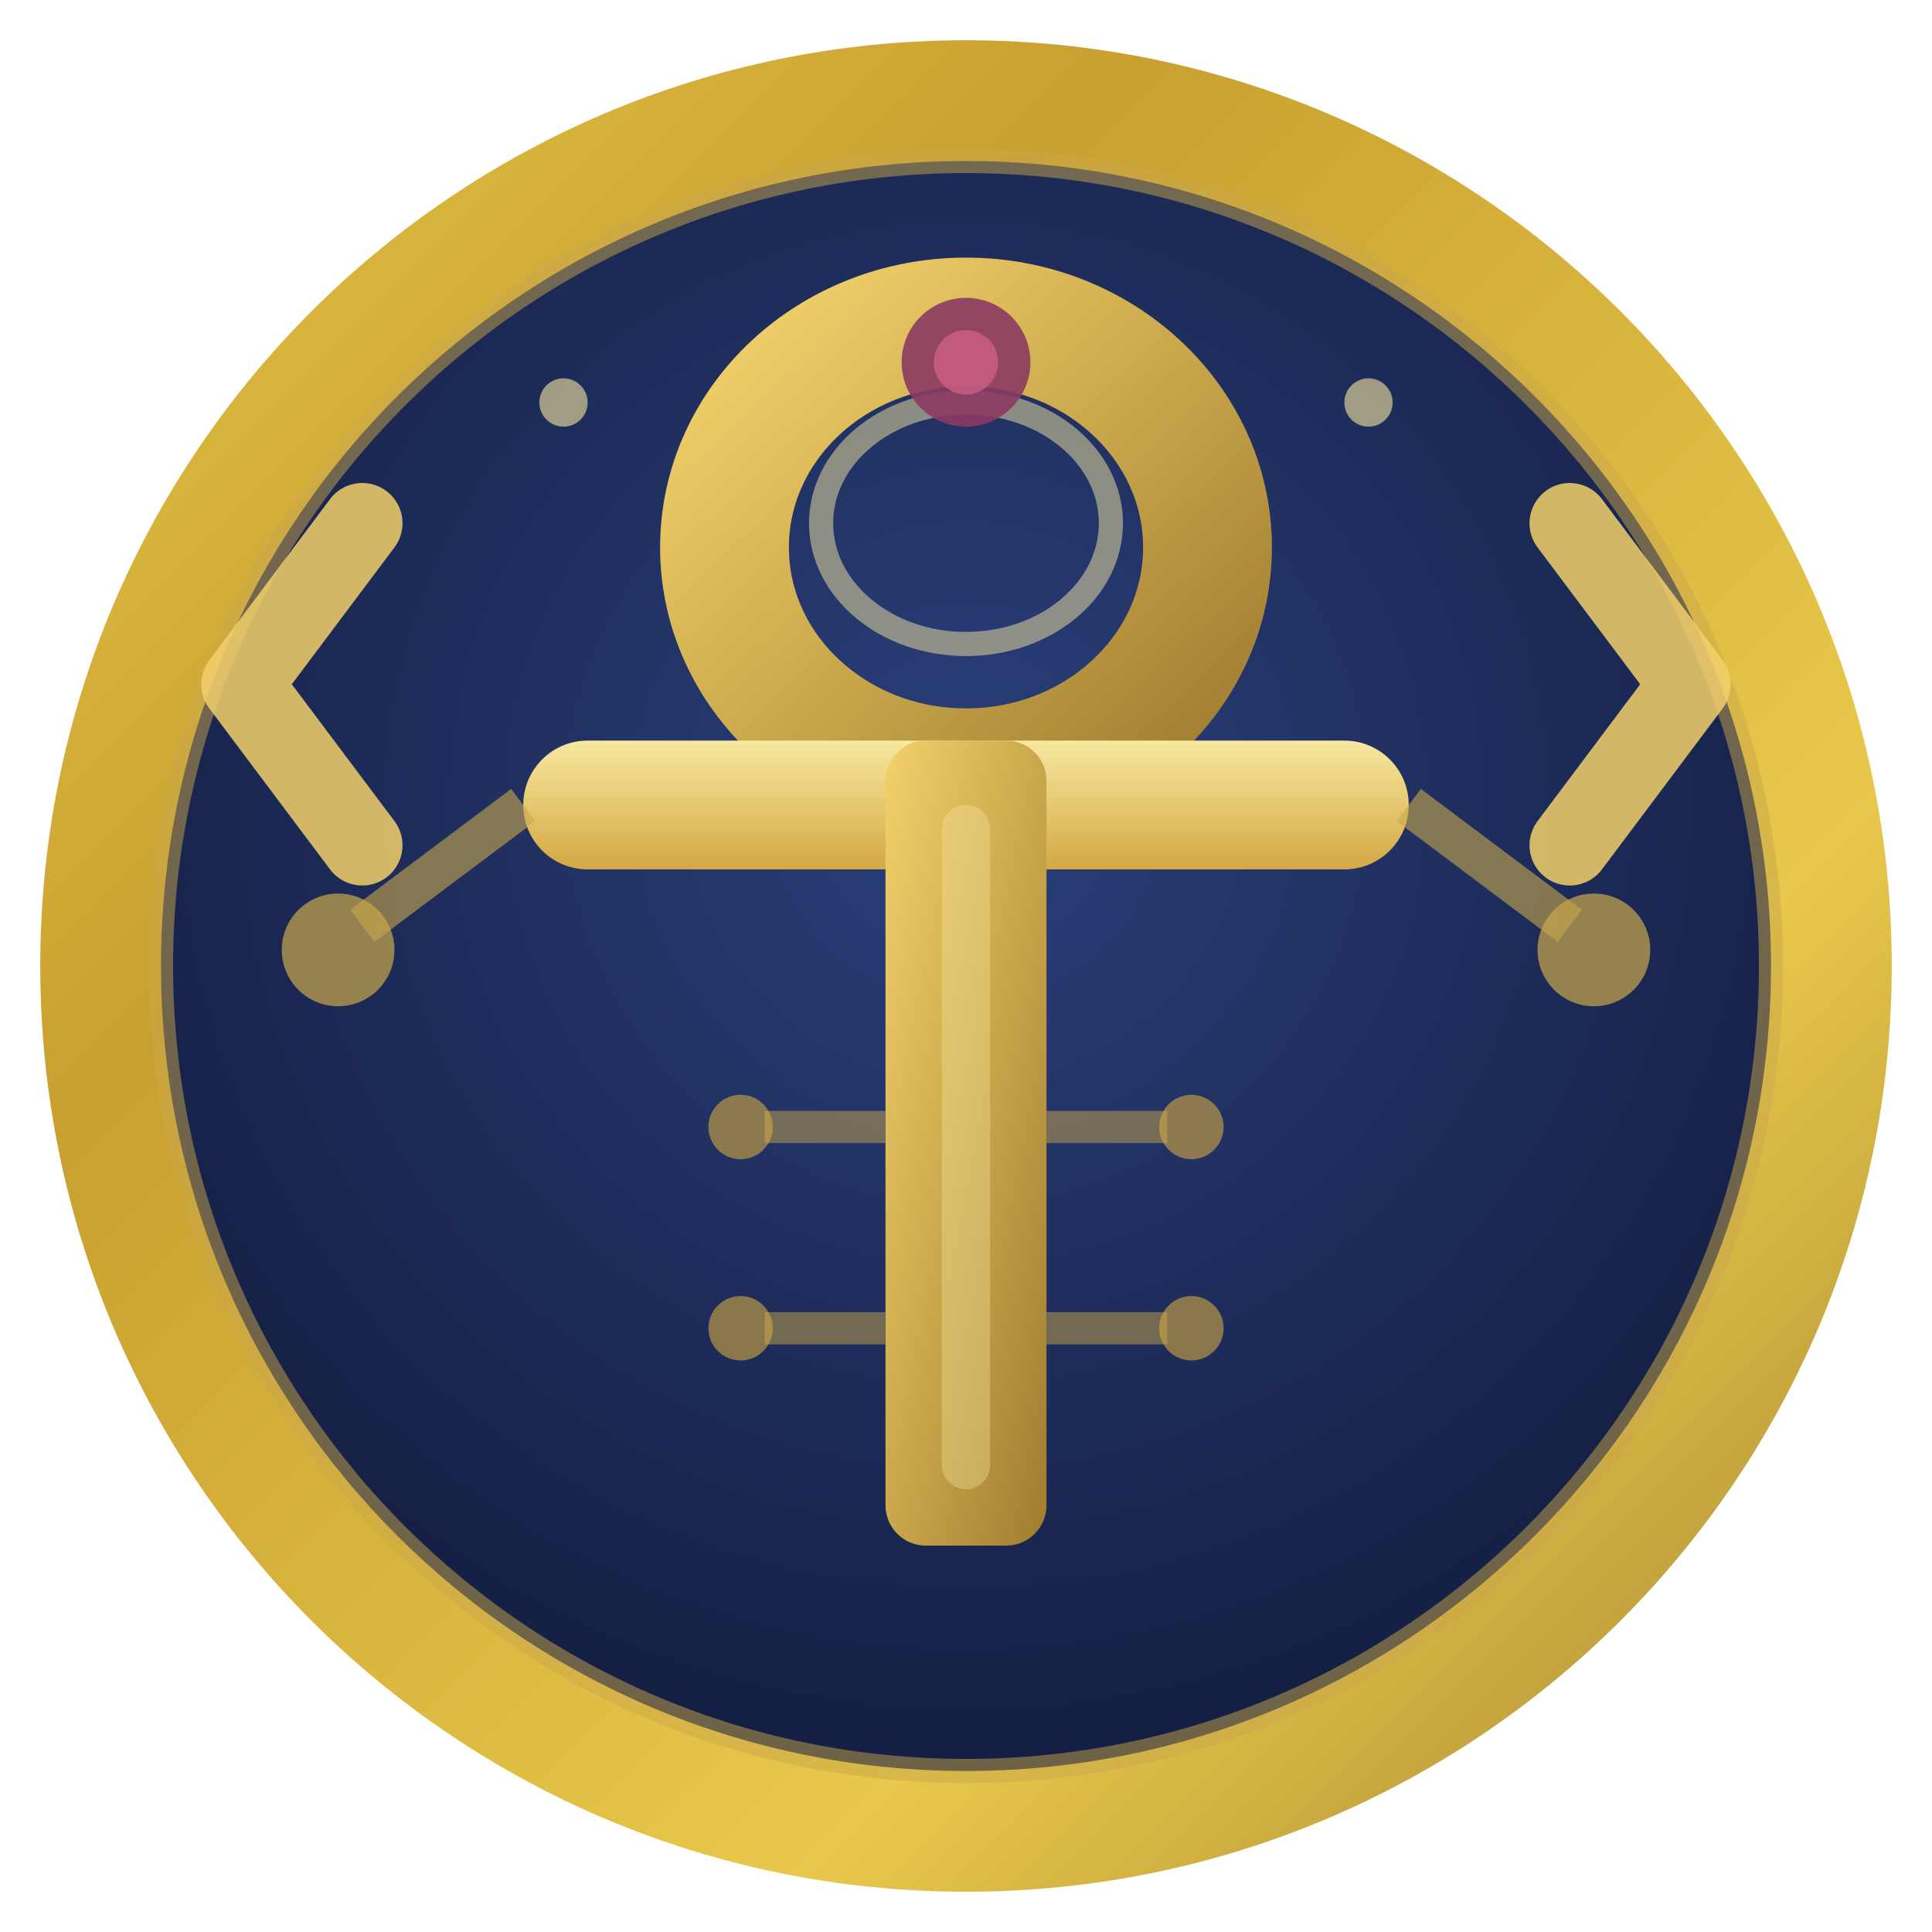
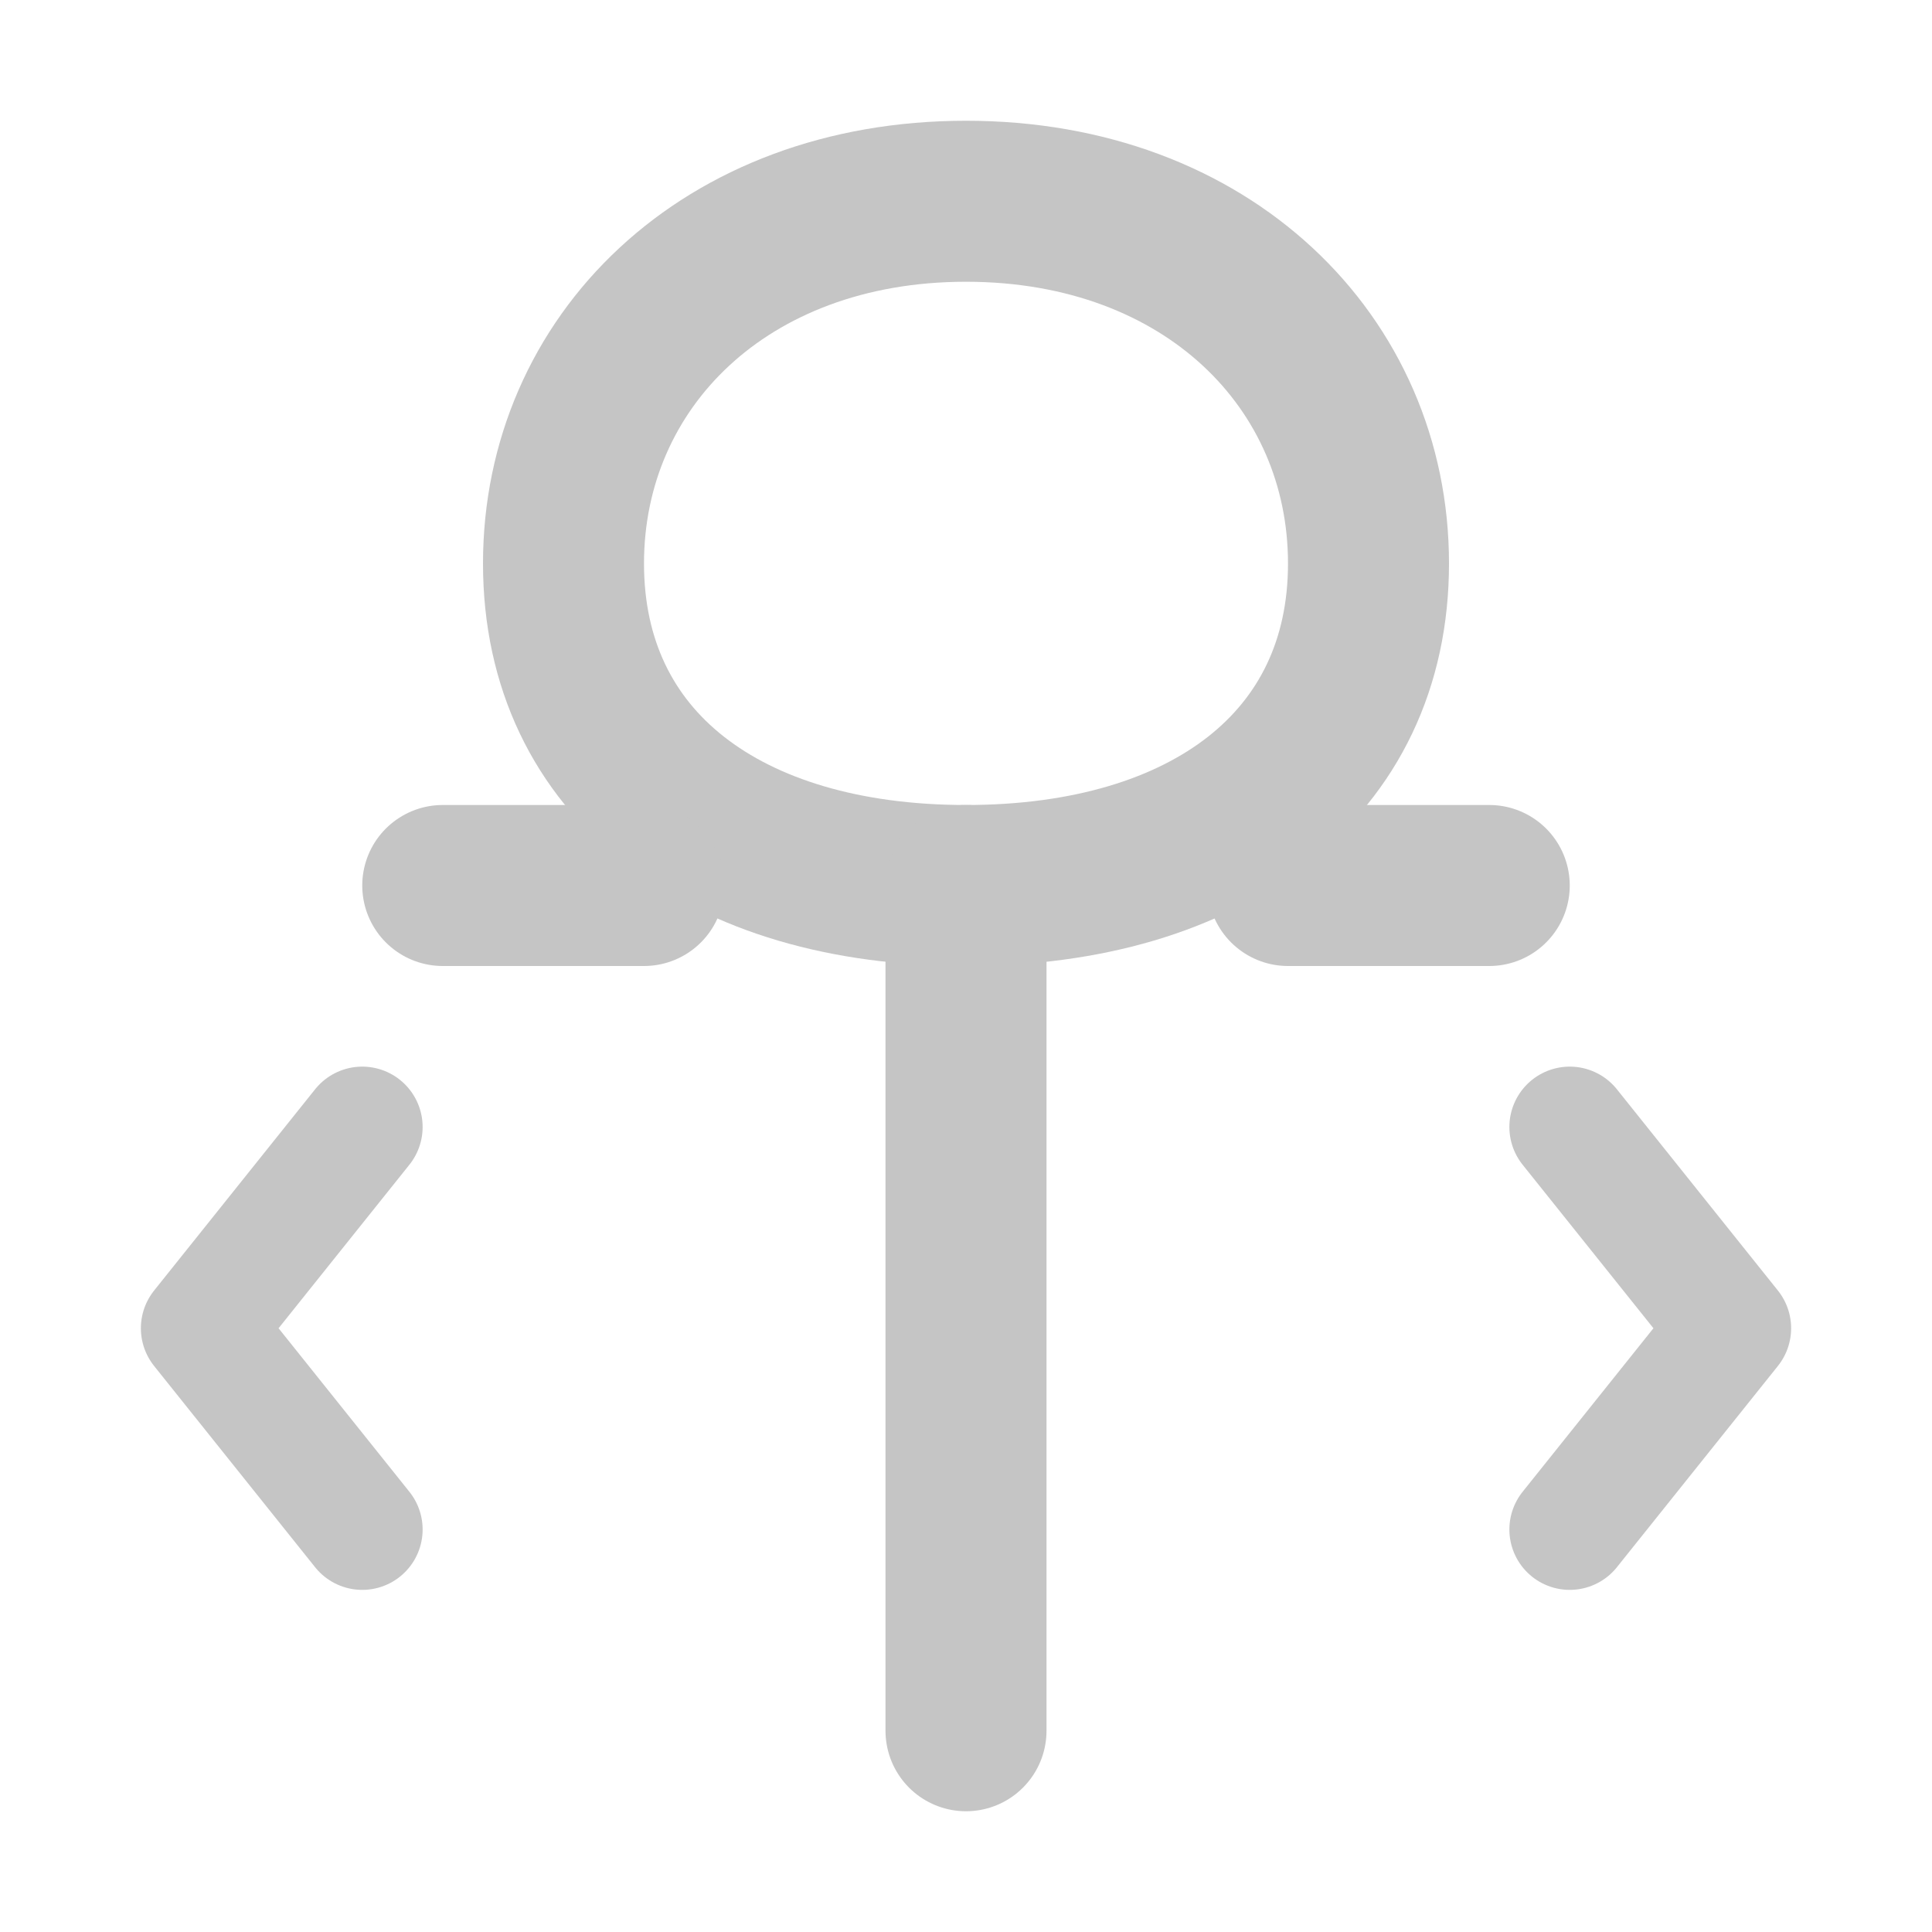
<svg xmlns="http://www.w3.org/2000/svg" width="24" height="24" viewBox="0 0 24 24" fill="none">
-   <defs>
-     <linearGradient id="goldGrad" x1="0" y1="0" x2="1" y2="1">
-       <stop offset="0%" stop-color="#F2D06B" />
-       <stop offset="50%" stop-color="#C9A84C" />
-       <stop offset="100%" stop-color="#A07C30" />
-     </linearGradient>
-     <linearGradient id="goldLight" x1="0" y1="0" x2="0" y2="1">
-       <stop offset="0%" stop-color="#F7E8A0" />
-       <stop offset="100%" stop-color="#D4A843" />
-     </linearGradient>
-     <radialGradient id="blueBg" cx="0.5" cy="0.4" r="0.6">
-       <stop offset="0%" stop-color="#2A3F7A" />
-       <stop offset="100%" stop-color="#141E42" />
-     </radialGradient>
-     <linearGradient id="rimGrad" x1="0" y1="0" x2="1" y2="1">
-       <stop offset="0%" stop-color="#E8C84A" />
-       <stop offset="30%" stop-color="#C9A030" />
-       <stop offset="70%" stop-color="#E8C84A" />
-       <stop offset="100%" stop-color="#A08030" />
-     </linearGradient>
-   </defs>
-   <circle cx="12" cy="12" r="11.5" fill="url(#rimGrad)" />
-   <circle cx="12" cy="12" r="10" fill="url(#blueBg)" />
-   <circle cx="12" cy="12" r="10" fill="none" stroke="#C9A84C" stroke-width="0.3" opacity="0.5" />
-   <ellipse cx="12" cy="6.8" rx="3" ry="2.8" fill="none" stroke="url(#goldGrad)" stroke-width="1.6" />
-   <ellipse cx="12" cy="6.5" rx="1.8" ry="1.5" fill="none" stroke="#F7E8A0" stroke-width="0.3" opacity="0.5" />
-   <rect x="6.5" y="9.2" width="11" height="1.6" rx="0.8" fill="url(#goldLight)" />
-   <rect x="11" y="9.2" width="2" height="10" rx="0.5" fill="url(#goldGrad)" />
-   <rect x="11.7" y="10" width="0.6" height="8.5" rx="0.3" fill="#F7E8A0" opacity="0.35" />
-   <path d="M4.5 6.5L3 8.5L4.5 10.5" stroke="#F2D06B" stroke-width="1" stroke-linecap="round" stroke-linejoin="round" opacity="0.85" />
-   <path d="M19.5 6.5L21 8.5L19.5 10.5" stroke="#F2D06B" stroke-width="1" stroke-linecap="round" stroke-linejoin="round" opacity="0.85" />
-   <line x1="6.5" y1="10" x2="4.5" y2="11.5" stroke="#C9A84C" stroke-width="0.5" opacity="0.6" />
-   <line x1="17.5" y1="10" x2="19.5" y2="11.5" stroke="#C9A84C" stroke-width="0.5" opacity="0.6" />
-   <circle cx="4.2" cy="11.8" r="0.7" fill="#C9A84C" opacity="0.7" />
-   <circle cx="19.8" cy="11.8" r="0.7" fill="#C9A84C" opacity="0.7" />
-   <line x1="9.5" y1="14" x2="11" y2="14" stroke="#C9A84C" stroke-width="0.4" opacity="0.5" />
-   <line x1="13" y1="14" x2="14.5" y2="14" stroke="#C9A84C" stroke-width="0.4" opacity="0.5" />
-   <line x1="9.5" y1="16.5" x2="11" y2="16.5" stroke="#C9A84C" stroke-width="0.4" opacity="0.5" />
-   <line x1="13" y1="16.5" x2="14.5" y2="16.5" stroke="#C9A84C" stroke-width="0.4" opacity="0.5" />
-   <circle cx="9.2" cy="14" r="0.4" fill="#D4A843" opacity="0.6" />
-   <circle cx="14.8" cy="14" r="0.4" fill="#D4A843" opacity="0.6" />
-   <circle cx="9.2" cy="16.5" r="0.4" fill="#D4A843" opacity="0.6" />
-   <circle cx="14.8" cy="16.5" r="0.4" fill="#D4A843" opacity="0.6" />
-   <circle cx="12" cy="4.5" r="0.8" fill="#8B3A62" opacity="0.9" />
-   <circle cx="12" cy="4.5" r="0.4" fill="#D4628A" opacity="0.7" />
-   <circle cx="7" cy="5" r="0.3" fill="#F7E8A0" opacity="0.6" />
-   <circle cx="17" cy="5" r="0.3" fill="#F7E8A0" opacity="0.6" />
+   <path d="M12 2.5C9 2.5 7 4.5 7 7C7 9.5 9 11 12 11C15 11 17 9.5 17 7C17 4.5 15 2.5 12 2.5Z" stroke="#C5C5C5" stroke-width="2" fill="none" />
+   <line x1="5.5" y1="11" x2="8" y2="11" stroke="#C5C5C5" stroke-width="2" stroke-linecap="round" />
+   <line x1="16" y1="11" x2="18.5" y2="11" stroke="#C5C5C5" stroke-width="2" stroke-linecap="round" />
+   <line x1="12" y1="11" x2="12" y2="21.5" stroke="#C5C5C5" stroke-width="2" stroke-linecap="round" />
+   <path d="M4.5 14L2.5 16.5L4.5 19" stroke="#C5C5C5" stroke-width="1.5" stroke-linecap="round" stroke-linejoin="round" />
+   <path d="M19.5 14L21.5 16.5L19.5 19" stroke="#C5C5C5" stroke-width="1.5" stroke-linecap="round" stroke-linejoin="round" />
</svg>
